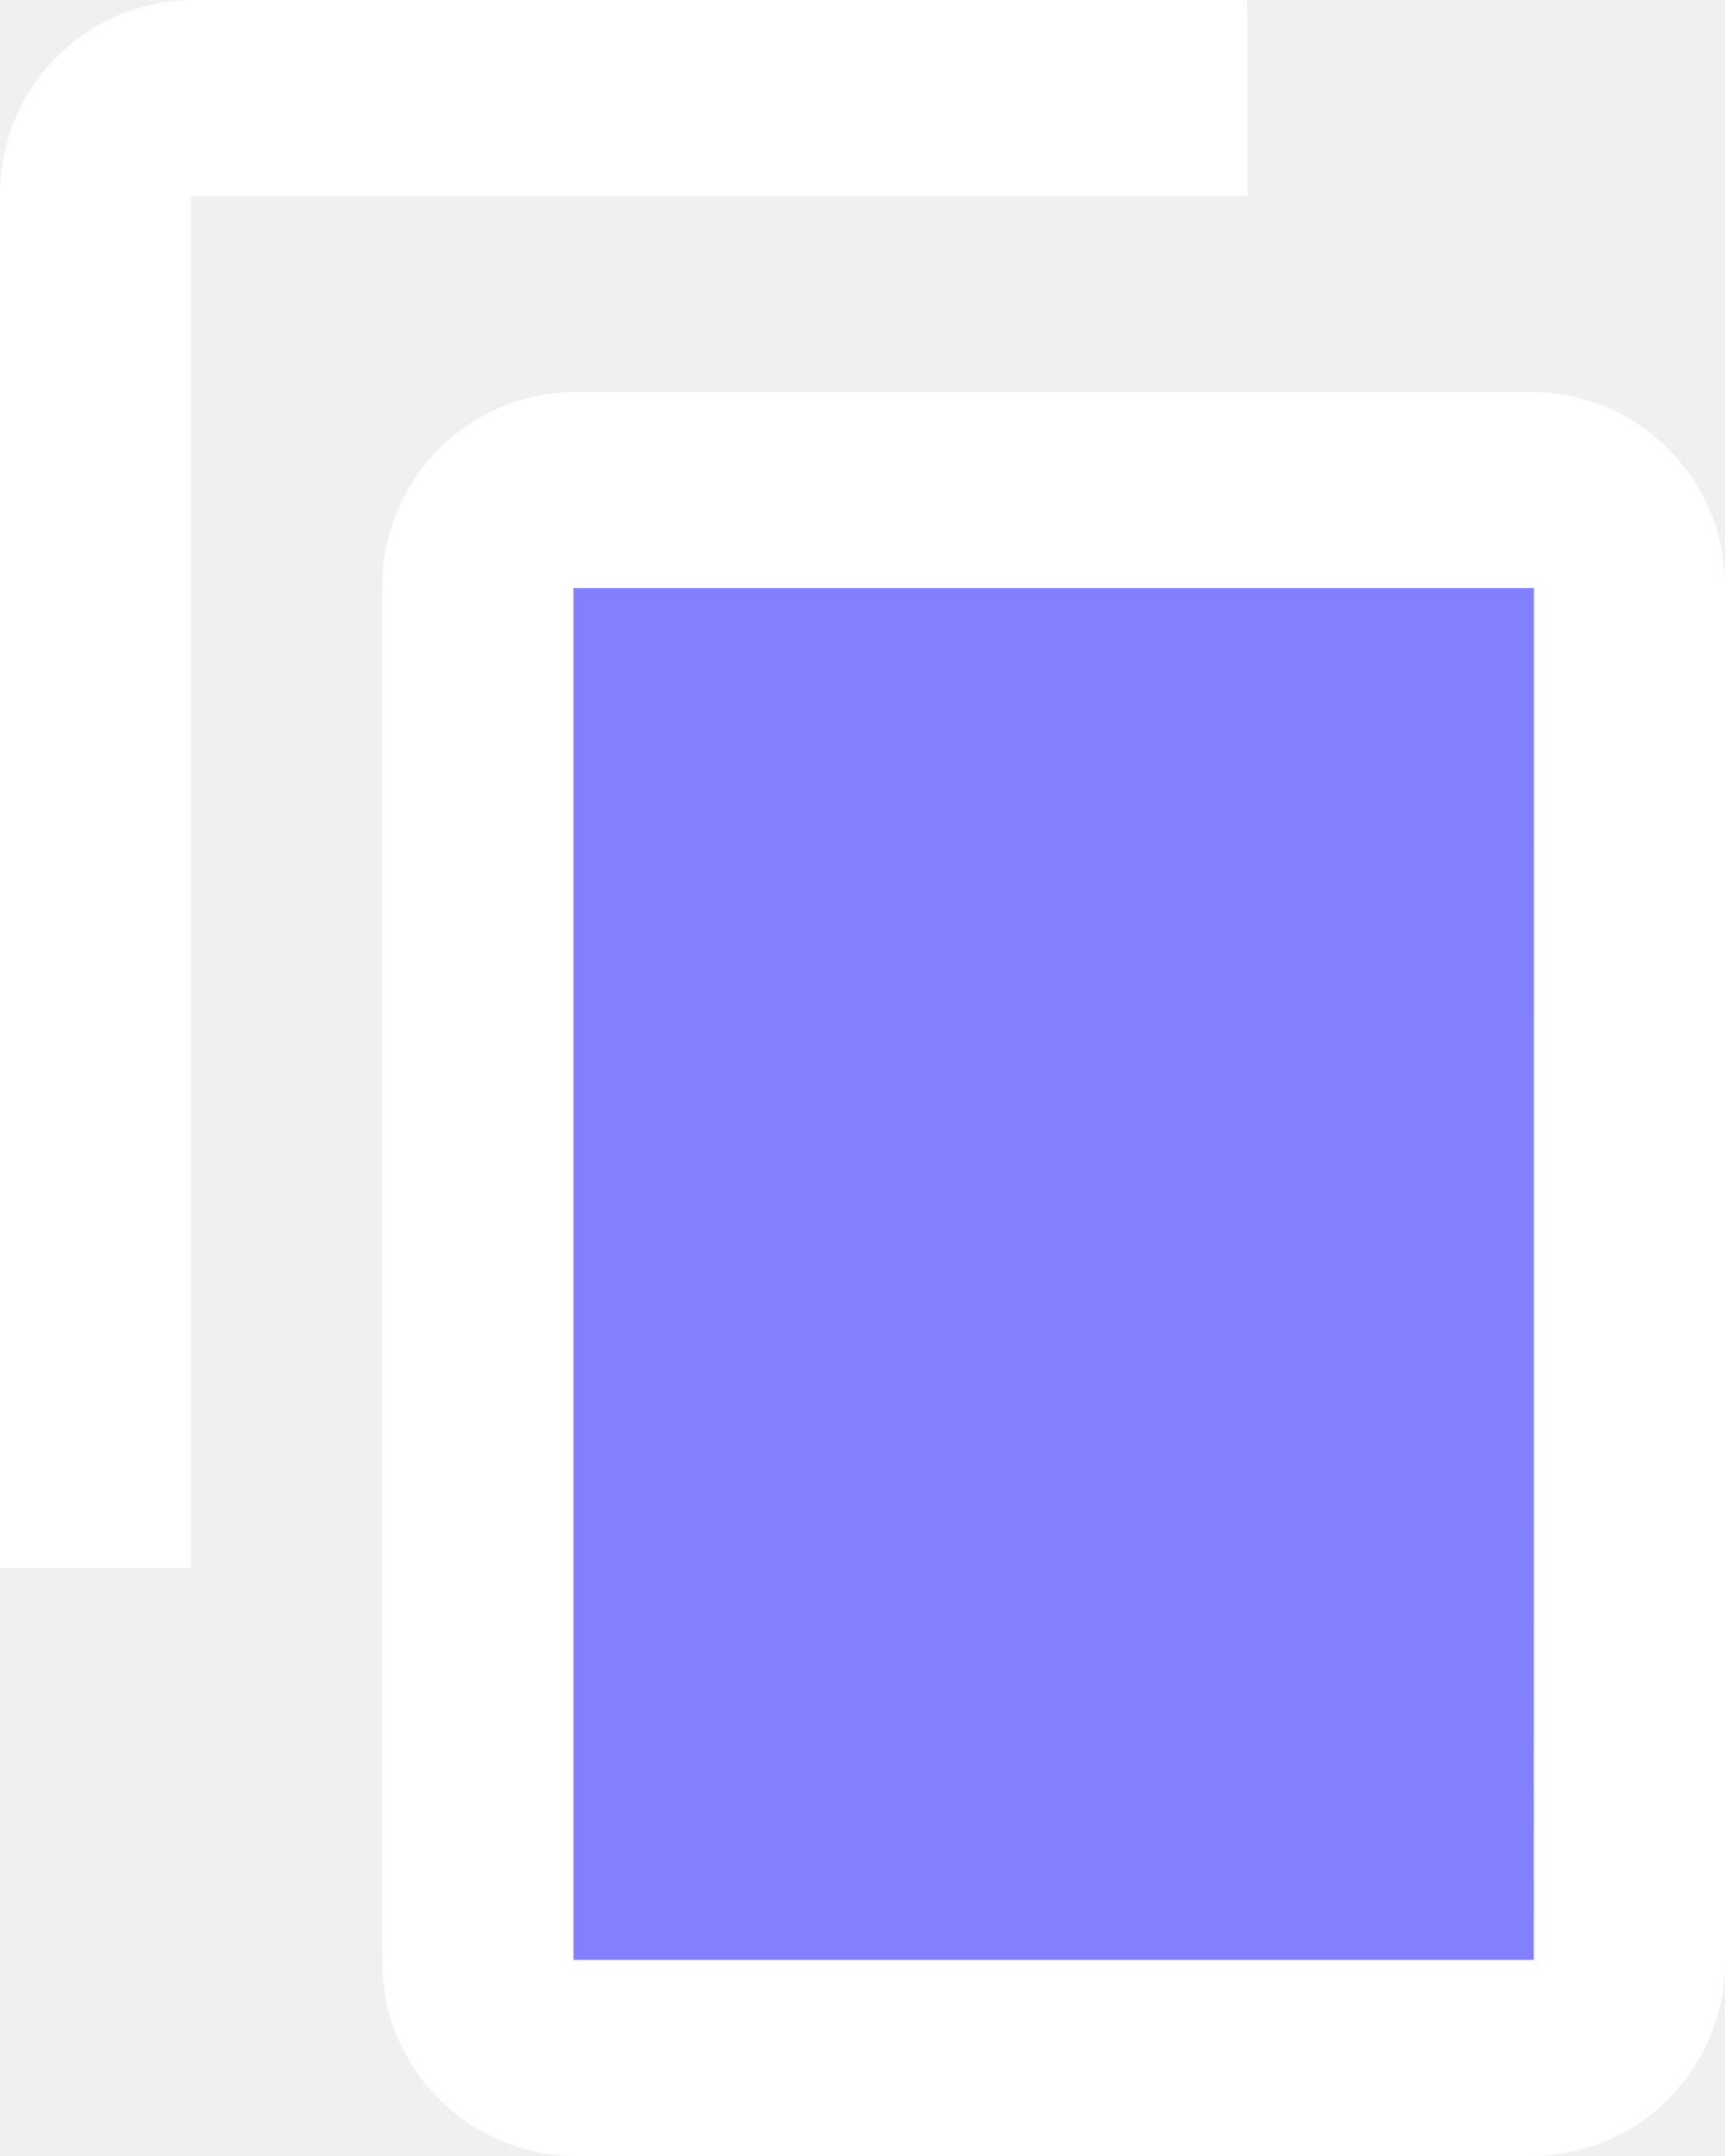
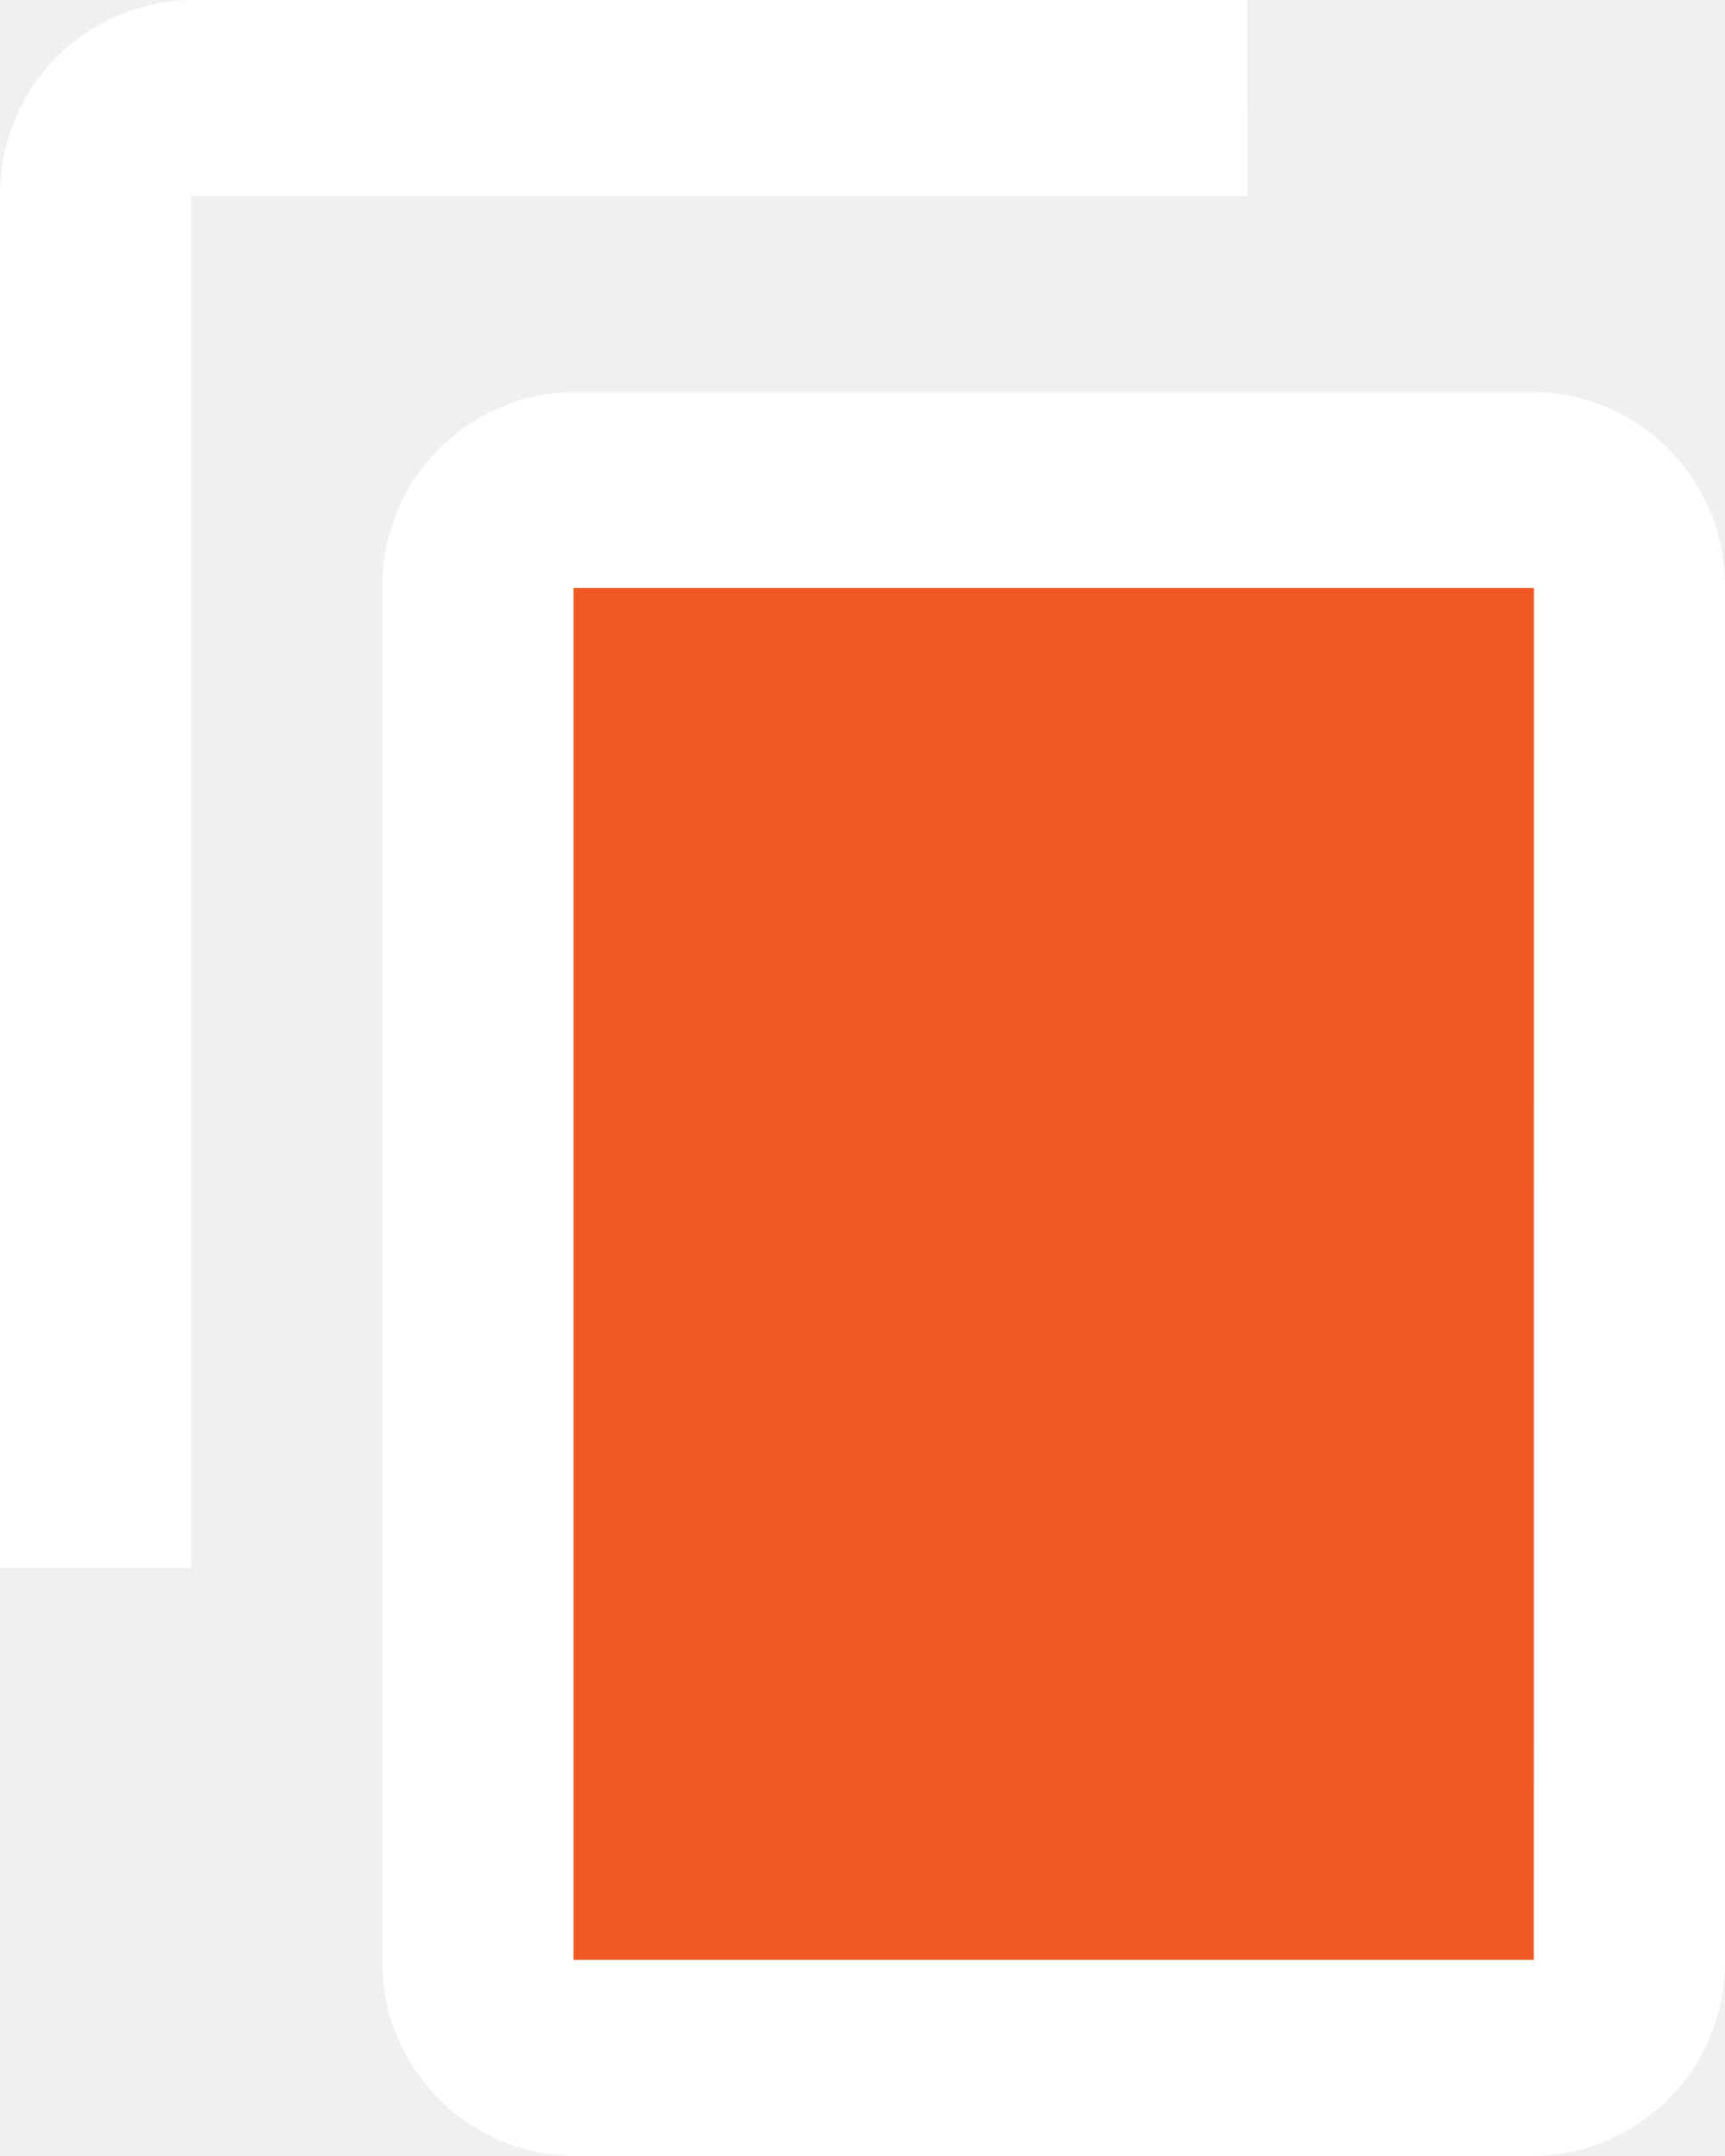
<svg xmlns="http://www.w3.org/2000/svg" id="copy" width="16" height="20" viewBox="0 0 16 20">
-   <rect id="Rectangle_589" data-name="Rectangle 589" width="10" height="14" transform="translate(4.999 5)" fill="#8280fd" />
+   <rect id="Rectangle_589" data-name="Rectangle 589" width="10" height="14" transform="translate(4.999 5)" fill="#F15922" />
  <path id="Icon_material-content-copy" data-name="Icon material-content-copy" d="M14.568,1.5h-9.8A1.8,1.8,0,0,0,3,3.318V16.045H4.773V3.318h9.8Zm2.659,3.636H8.319A1.8,1.8,0,0,0,6.546,6.955V19.682A1.8,1.8,0,0,0,8.319,21.5h8.909A1.8,1.8,0,0,0,19,19.682V6.955A1.8,1.8,0,0,0,17.227,5.136Zm0,14.545H8.319V6.955h8.909Z" transform="translate(-3 -1.5)" fill="#fff" />
</svg>
